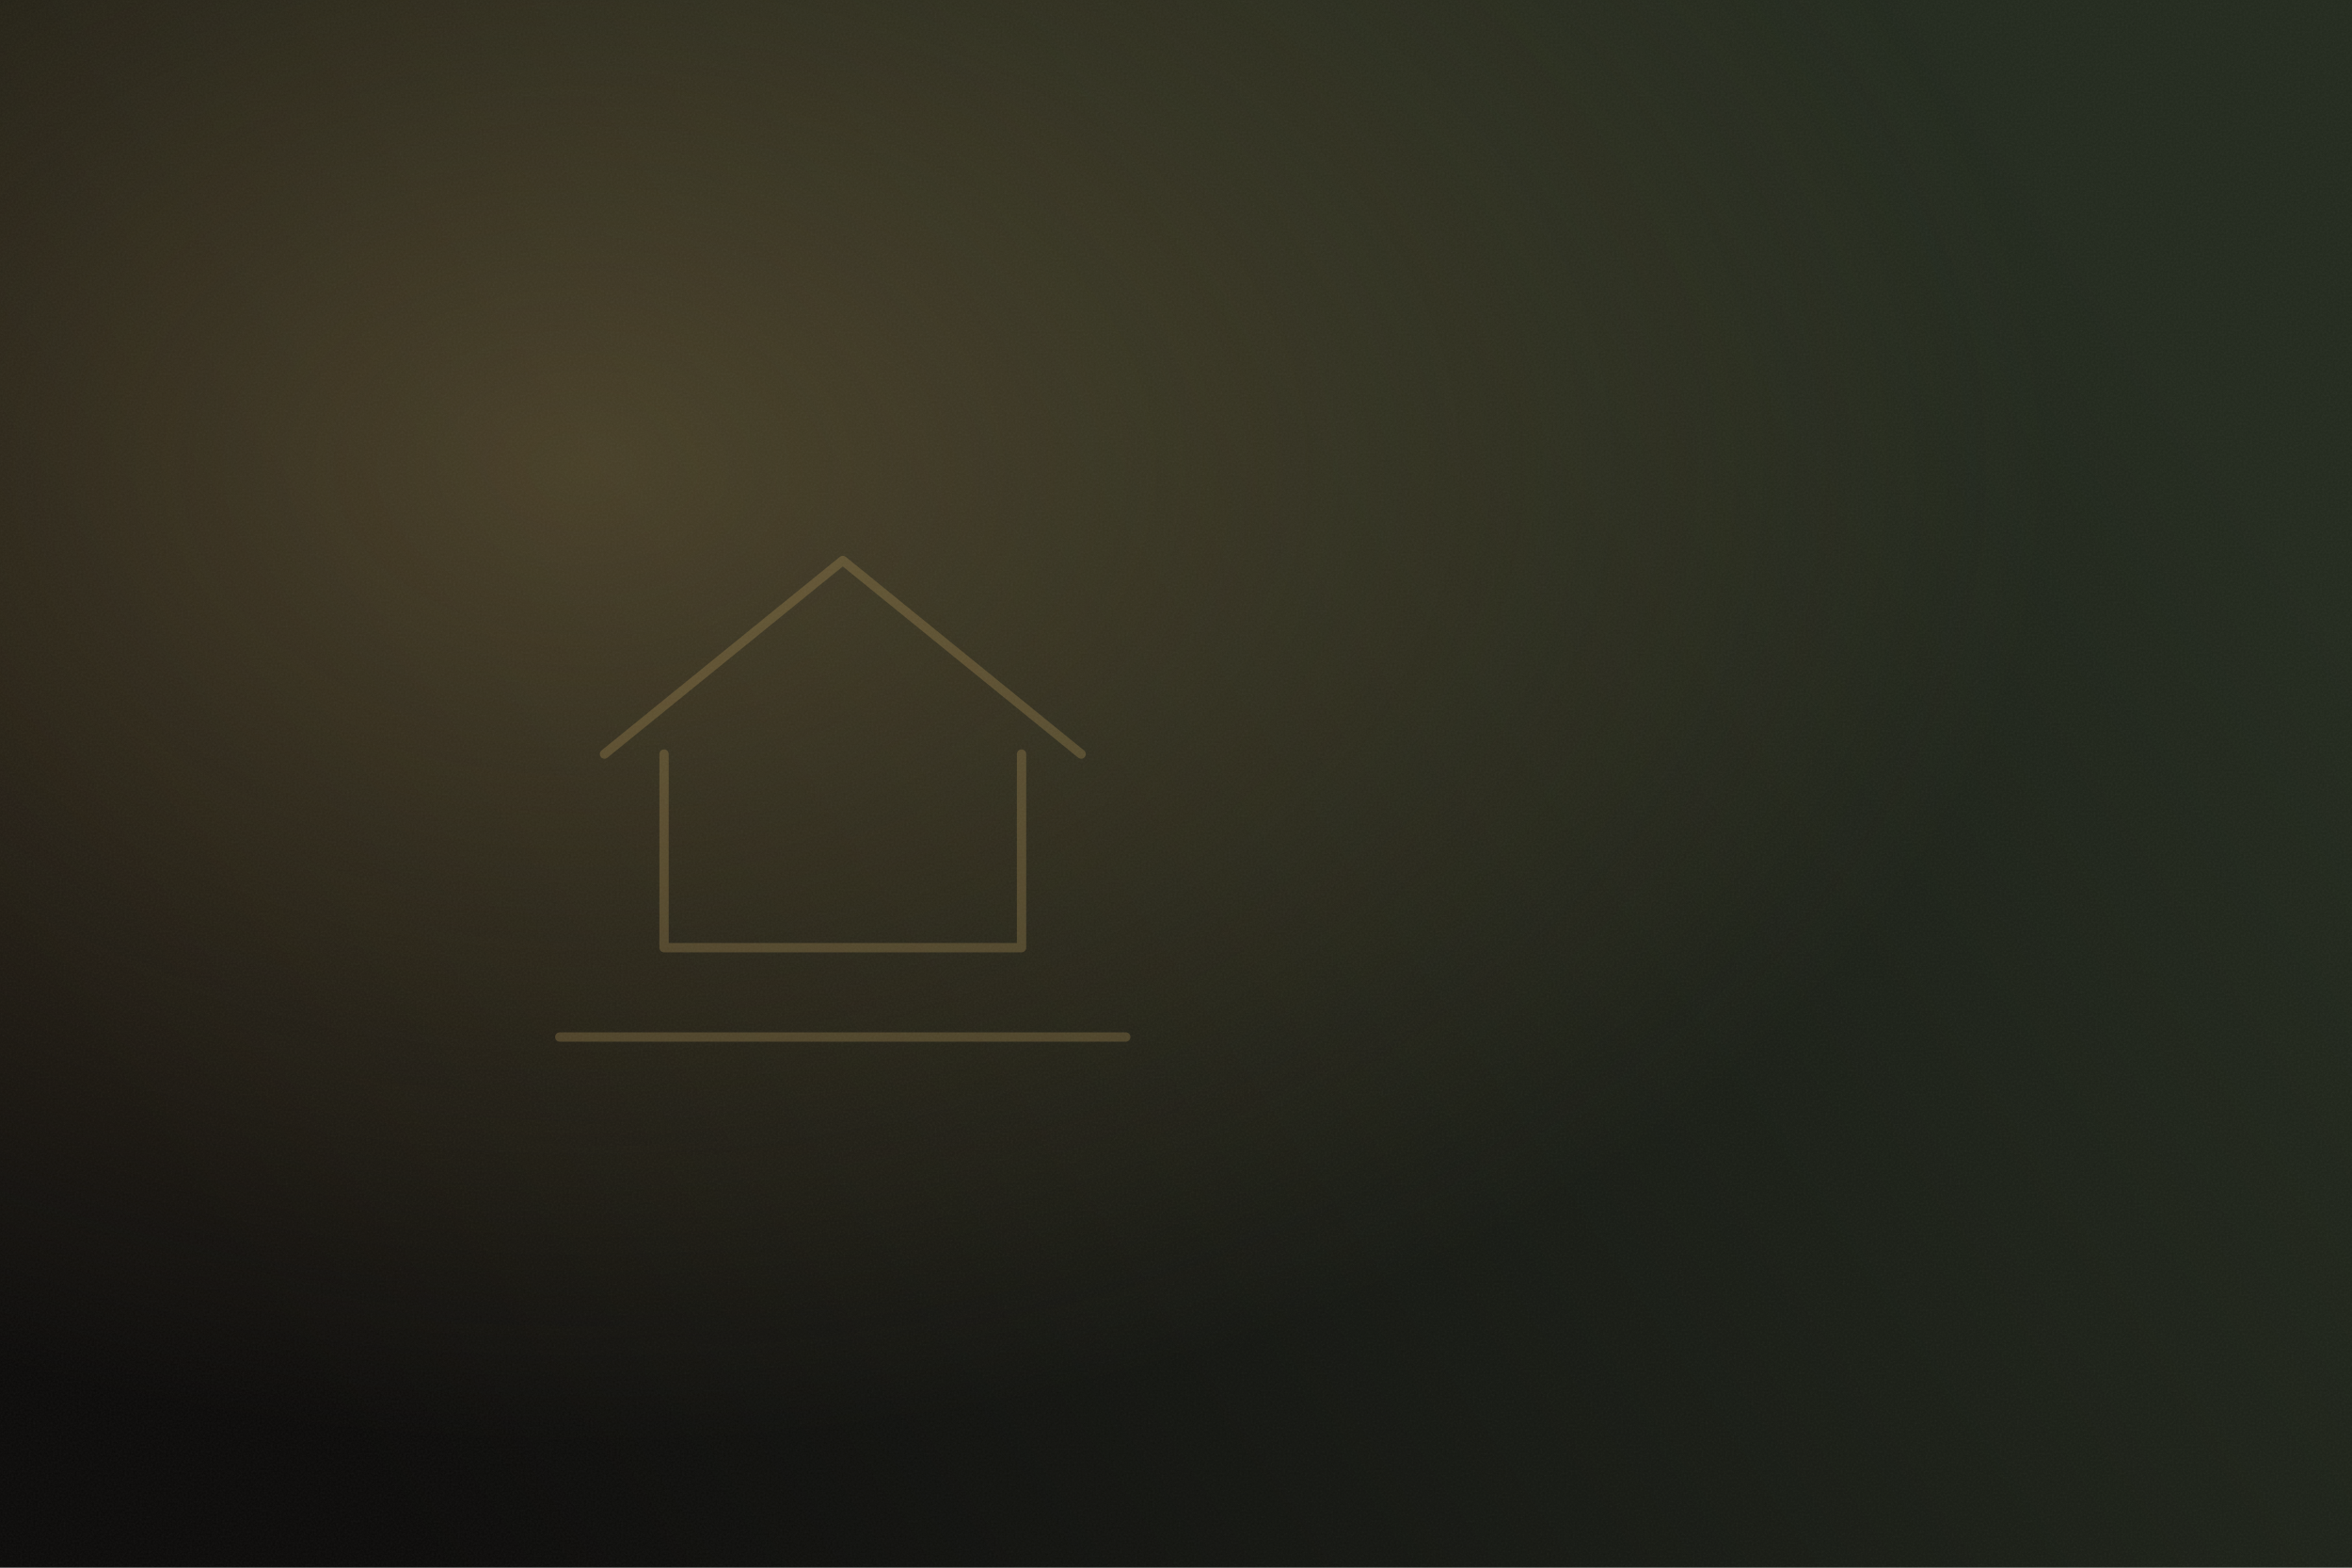
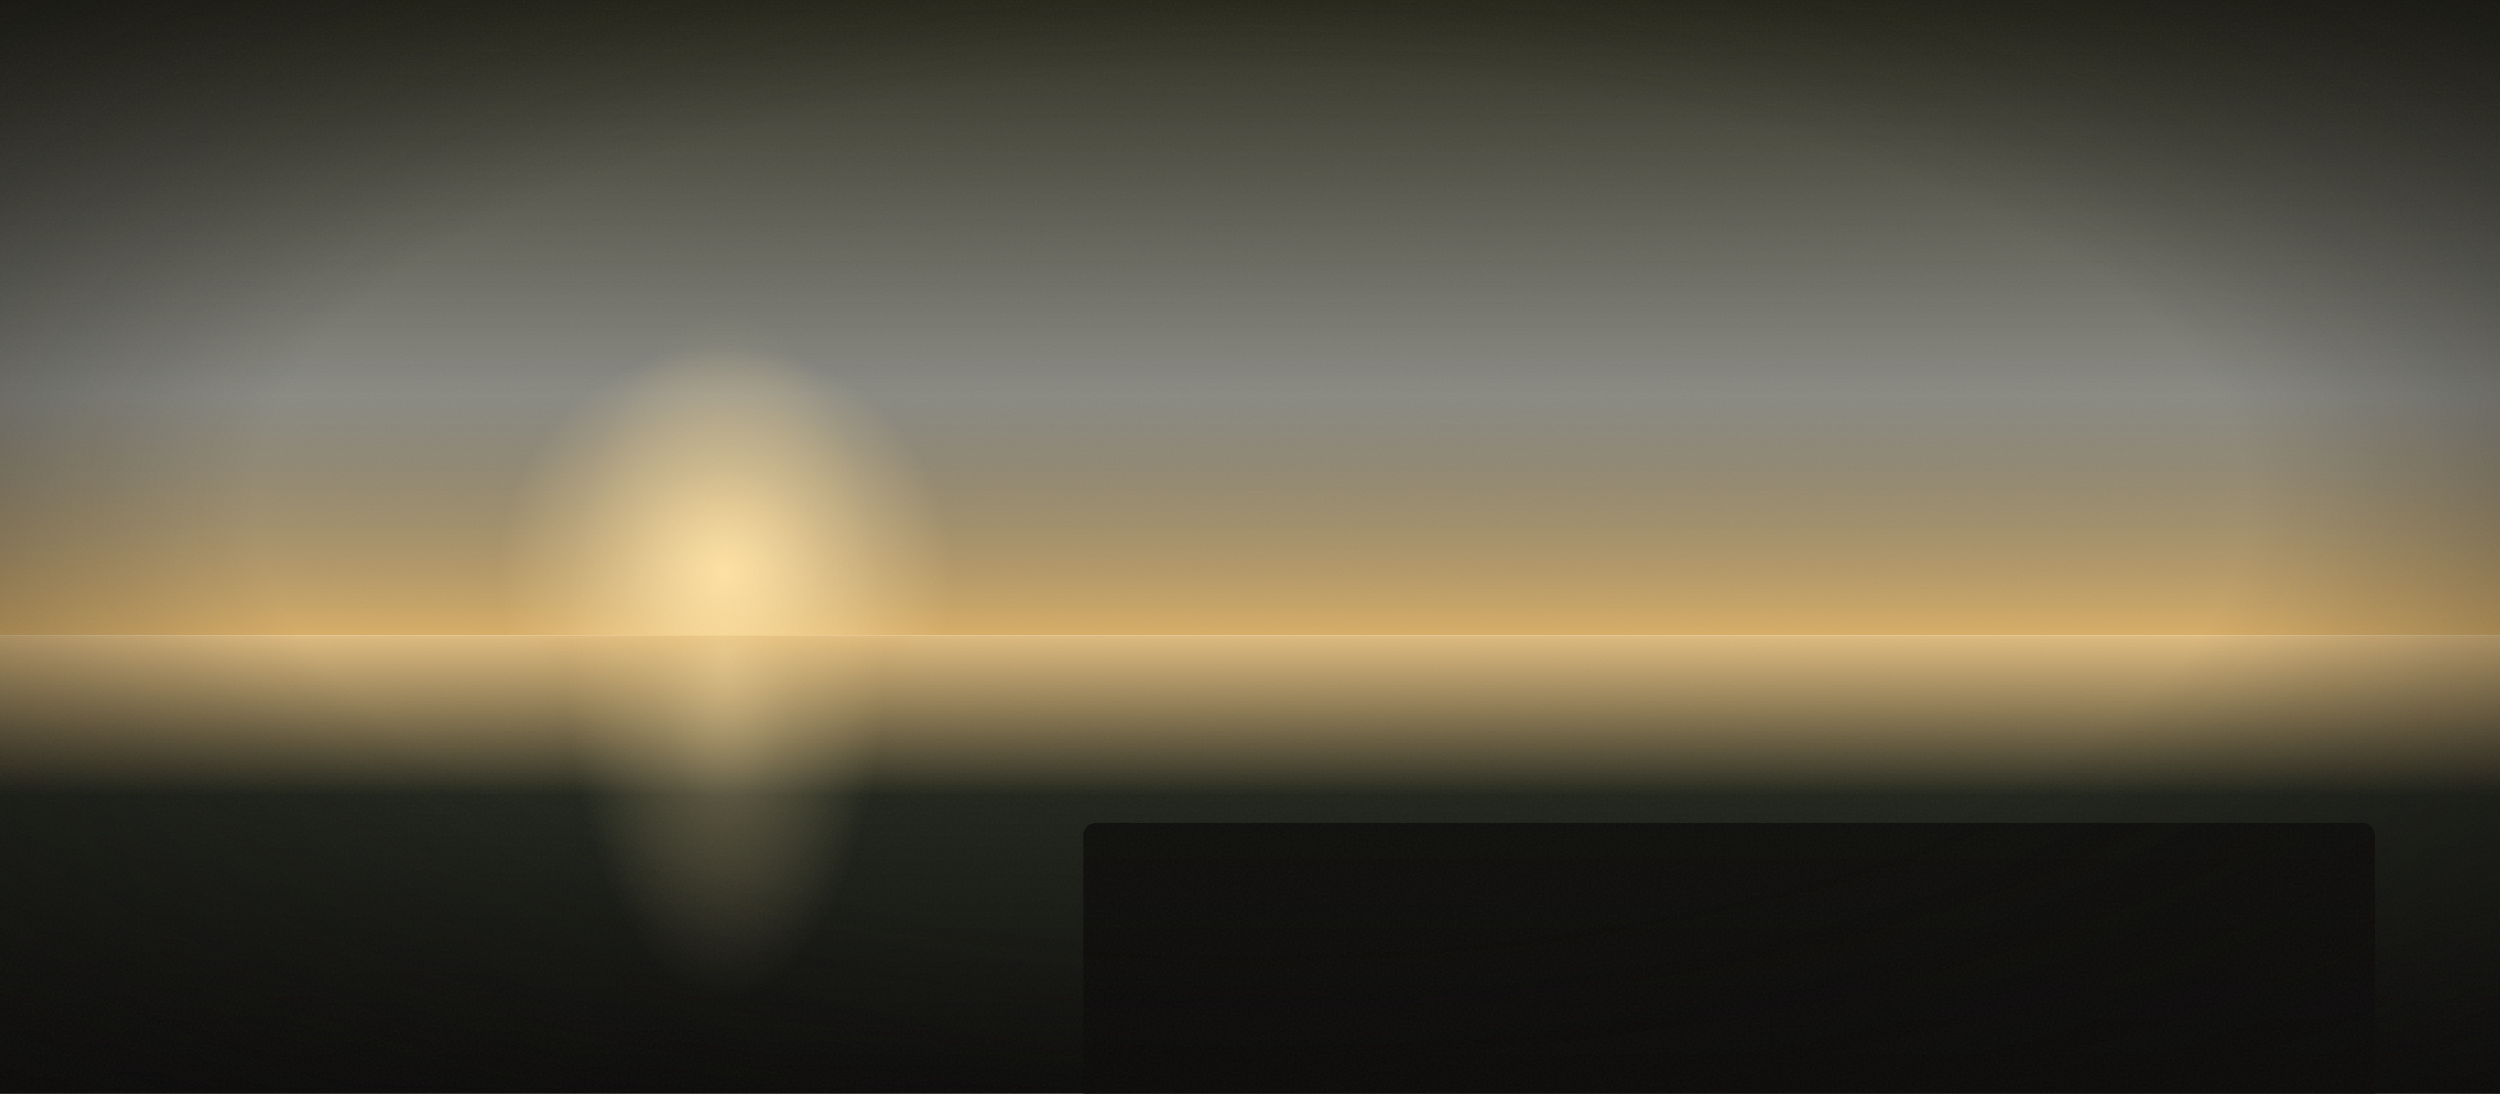
- <svg xmlns="http://www.w3.org/2000/svg" viewBox="0 0 1200 800" role="img" aria-label="villa">
+ <svg xmlns="http://www.w3.org/2000/svg" viewBox="0 0 1200 525" preserveAspectRatio="xMidYMid slice">
  <defs>
-     <linearGradient id="g" gradientTransform="rotate(156 .5 .5)">
-       <stop offset="0" stop-color="#232a1e" />
+     <linearGradient id="sky" x1="0" y1="0" x2="0" y2="1">
+       <stop offset="0" stop-color="#2a2a1d" />
+       <stop offset=".62" stop-color="#2a2a1d" stop-opacity=".55" />
+       <stop offset="1" stop-color="#d8ae67" />
+     </linearGradient>
+     <linearGradient id="ground" x1="0" y1="0" x2="0" y2="1">
+       <stop offset="0" stop-color="#d8ae67" stop-opacity=".85" />
+       <stop offset=".35" stop-color="#20241b" />
      <stop offset="1" stop-color="#0b0a09" />
    </linearGradient>
-     <radialGradient id="w" cx="25%" cy="30%" r="62%">
-       <stop offset="0" stop-color="#c2a15f" stop-opacity=".30" />
-       <stop offset="1" stop-color="#c2a15f" stop-opacity="0" />
+     <radialGradient id="sun" cx="50%" cy="50%" r="50%">
+       <stop offset="0" stop-color="#ffe1a3" />
+       <stop offset=".45" stop-color="#ffe1a3" stop-opacity=".45" />
+       <stop offset="1" stop-color="#ffe1a3" stop-opacity="0" />
    </radialGradient>
-     <filter id="n">
-       <feTurbulence type="fractalNoise" baseFrequency=".9" numOctaves="3" />
+     <radialGradient id="vig" cx="50%" cy="46%" r="72%">
+       <stop offset=".55" stop-color="#0b0a09" stop-opacity="0" />
+       <stop offset="1" stop-color="#0b0a09" stop-opacity=".72" />
+     </radialGradient>
+     <filter id="grain">
+       <feTurbulence type="fractalNoise" baseFrequency=".85" numOctaves="3" />
      <feColorMatrix type="saturate" values="0" />
    </filter>
  </defs>
-   <rect width="1200" height="800" fill="url(#g)" />
-   <rect width="1200" height="800" fill="url(#w)" />
-   <g transform="translate(240 210) scale(1.9)" fill="none" stroke="#c2a15f" stroke-opacity=".27" stroke-width="2.5" stroke-linecap="round" stroke-linejoin="round">
-     <path d="M36 92 100 40l64 52M52 92v52h96V92M24 168h152" />
+   <rect width="1200" height="305" fill="url(#sky)" />
+   <circle cx="348" cy="275" r="109" fill="url(#sun)" />
+   <rect y="305" width="1200" height="220" fill="url(#ground)" />
+   <ellipse cx="348" cy="315" rx="76.3" ry="163.5" fill="url(#sun)" opacity=".5" />
+   <g fill="#0b0a09" fill-opacity=".82">
+     <path d="M240 800 q-26 -150 26 -240 q52 90 26 240z" />
+     <path d="M330 800 q-20 -120 20 -190 q40 70 20 190z" />
+     <rect x="520" y="395" width="620" height="405" rx="6" />
  </g>
-   <rect width="1200" height="800" filter="url(#n)" opacity=".055" />
+   <rect width="1200" height="525" fill="url(#vig)" />
+   <rect width="1200" height="525" filter="url(#grain)" opacity=".05" />
</svg>
